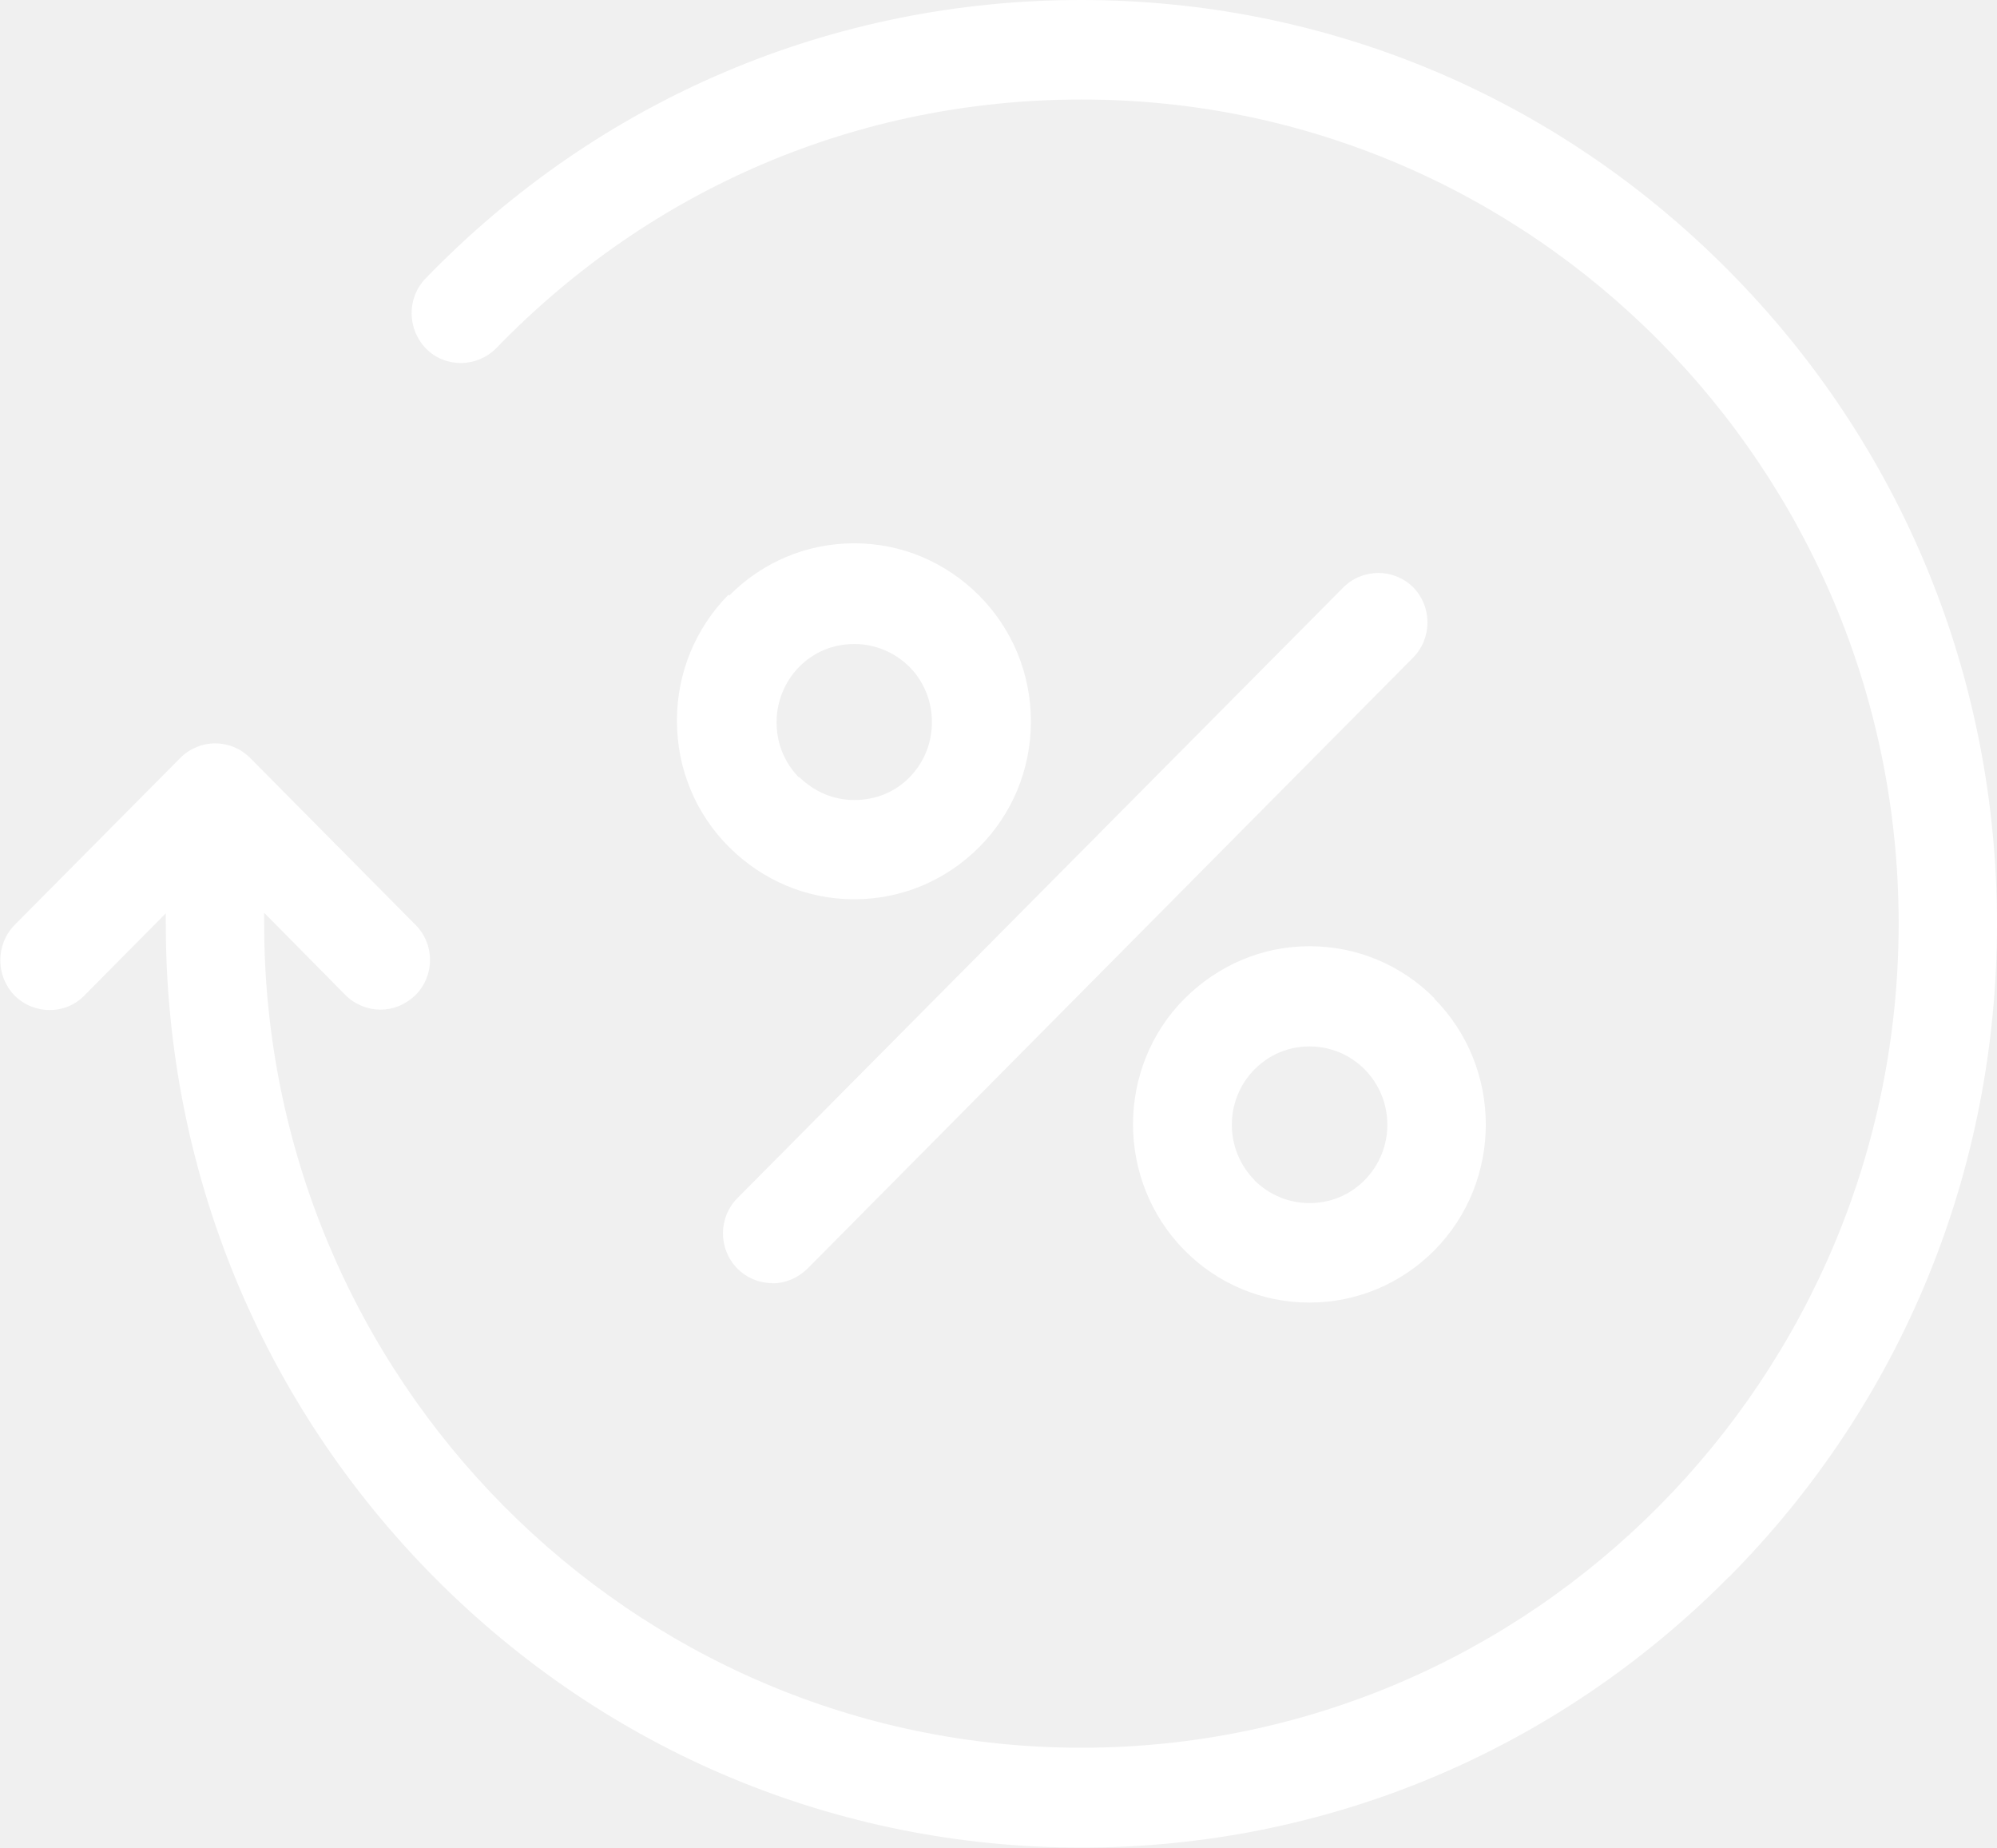
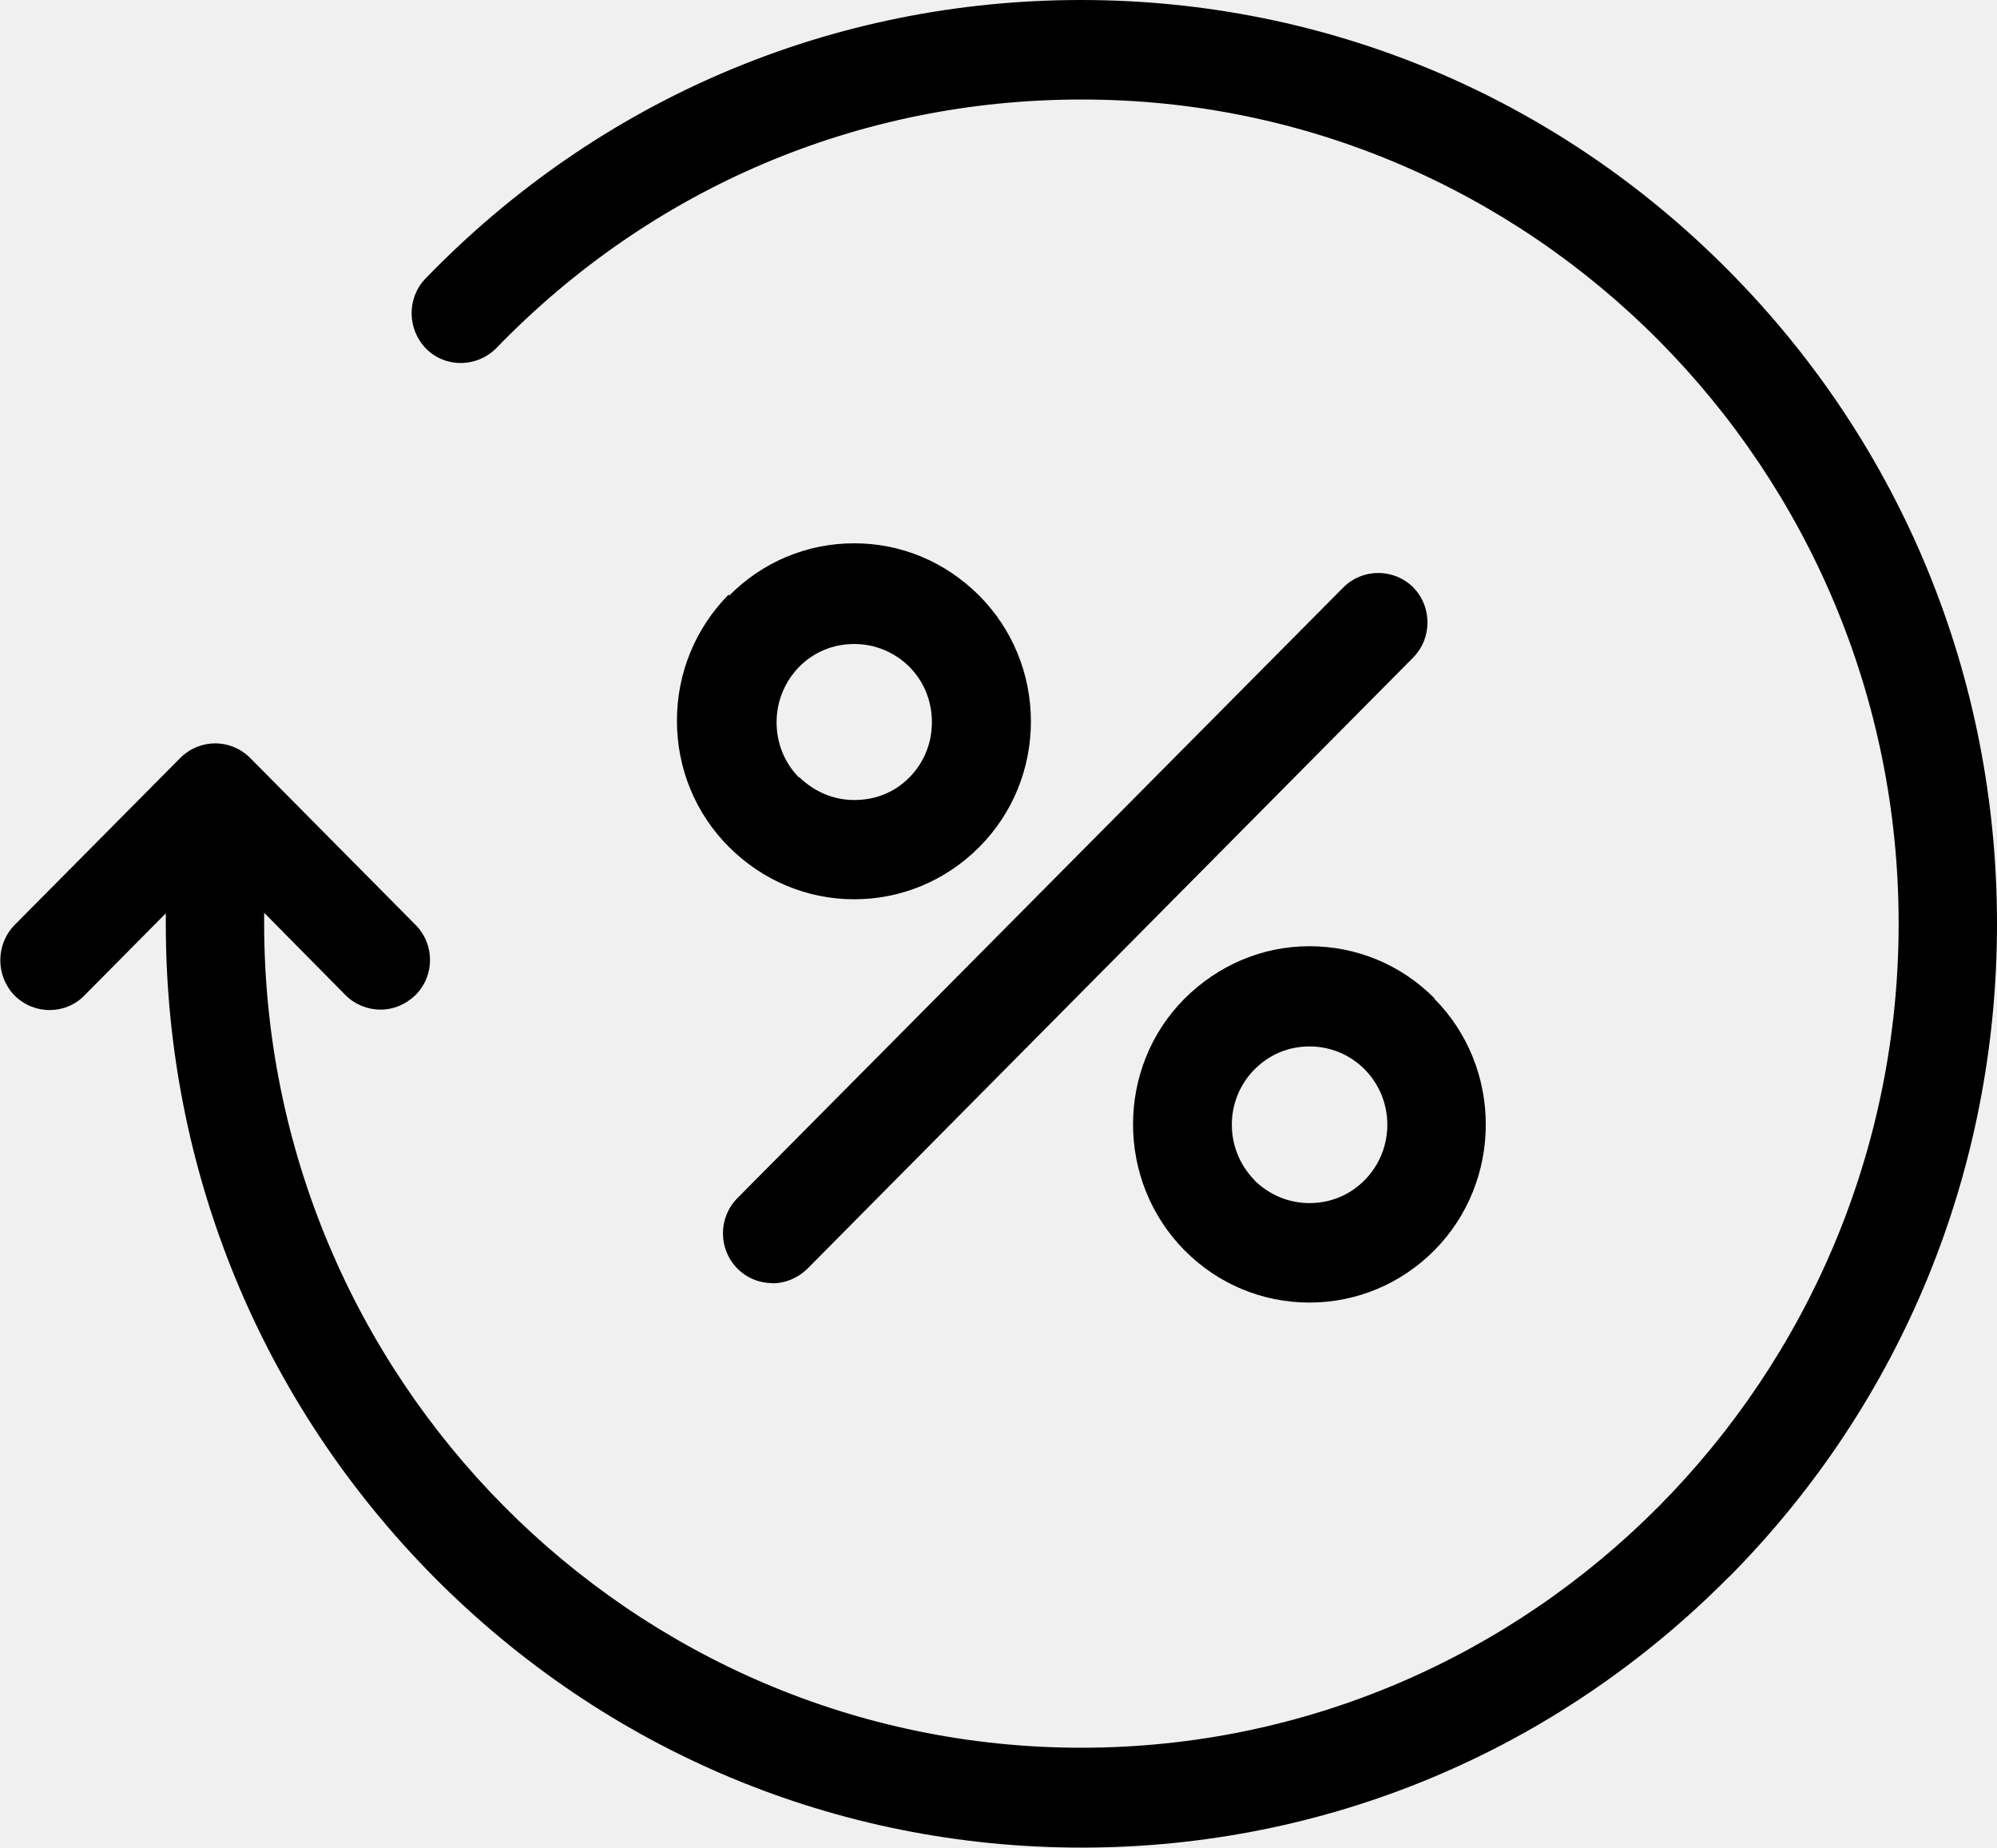
<svg xmlns="http://www.w3.org/2000/svg" width="40" height="37">
-   <path fill-rule="evenodd" fill="#FFF" d="M14.608 11.926c.667-.673 1.556-1.046 2.502-1.046.947 0 1.827.373 2.502 1.046.667.672 1.037 1.568 1.037 2.523 0 .95-.37 1.85-1.04 2.52-.67.67-1.56 1.04-2.5 1.04-.95 0-1.84-.38-2.51-1.05-.67-.67-1.04-1.57-1.04-2.526 0-.956.37-1.85 1.033-2.524zm1.4 3.635c.296.29.682.46 1.102.46.42 0 .807-.15 1.103-.45.296-.3.453-.69.453-1.11 0-.42-.157-.81-.453-1.11-.296-.29-.683-.454-1.103-.454-.42 0-.806.158-1.103.457-.288.296-.452.69-.452 1.11 0 .42.156.81.452 1.11zM28.73 20c1.374 1.387 1.374 3.653 0 5.04-.667.67-1.556 1.045-2.502 1.045-.947 0-1.836-.374-2.502-1.046-1.375-1.39-1.375-3.66 0-5.04.674-.67 1.555-1.05 2.502-1.05.946 0 1.835.37 2.502 1.04zm-3.605 3.636c.296.29.683.457 1.103.457.42 0 .806-.158 1.103-.457.61-.614.61-1.61 0-2.224-.29-.29-.68-.456-1.1-.456-.42 0-.8.158-1.1.456-.61.614-.61 1.61 0 2.224zm-9.655 2.06c-.255 0-.51-.1-.7-.292-.386-.39-.386-1.02 0-1.41l12.133-12.226c.386-.39 1.012-.39 1.4-.01.386.392.386 1.023 0 1.413L16.17 25.41c-.198.19-.445.29-.7.29zm19.16 5.883C31.17 35.07 26.56 37 21.663 37c-4.898 0-9.507-1.926-12.972-5.42-3.46-3.495-5.37-8.143-5.37-13.08v-.21l-1.63 1.645c-.38.39-1.01.39-1.4 0-.38-.39-.38-1.02 0-1.41l3.32-3.346c.39-.39 1.01-.39 1.4 0l3.31 3.34c.39.39.39 1.02 0 1.41-.2.19-.44.29-.7.29-.25 0-.51-.1-.7-.29l-1.63-1.65v.21C5.29 27.592 12.63 35 21.66 35c9.03 0 16.37-7.403 16.37-16.507 0-9.107-7.342-16.51-16.37-16.5-4.453 0-8.61 1.766-11.72 4.98-.39.39-1.013.397-1.4.015-.387-.39-.395-1.02-.017-1.41C12 1.983 16.668 0 21.653 0c4.9 0 9.507 1.924 12.972 5.42C38.09 8.912 40 13.56 40 18.5c0 4.937-1.902 9.585-5.367 13.08z" />
+   <path d="M14.608 11.926c.667-.673 1.556-1.046 2.502-1.046.947 0 1.827.373 2.502 1.046.667.672 1.037 1.568 1.037 2.523 0 .95-.37 1.85-1.04 2.52-.67.67-1.56 1.04-2.5 1.04-.95 0-1.84-.38-2.51-1.05-.67-.67-1.04-1.57-1.04-2.526 0-.956.37-1.85 1.033-2.524zm1.4 3.635c.296.29.682.46 1.102.46.42 0 .807-.15 1.103-.45.296-.3.453-.69.453-1.11 0-.42-.157-.81-.453-1.11-.296-.29-.683-.454-1.103-.454-.42 0-.806.158-1.103.457-.288.296-.452.69-.452 1.11 0 .42.156.81.452 1.11zM28.73 20c1.374 1.387 1.374 3.653 0 5.04-.667.67-1.556 1.045-2.502 1.045-.947 0-1.836-.374-2.502-1.046-1.375-1.39-1.375-3.66 0-5.04.674-.67 1.555-1.05 2.502-1.05.946 0 1.835.37 2.502 1.04zm-3.605 3.636c.296.29.683.457 1.103.457.42 0 .806-.158 1.103-.457.61-.614.61-1.61 0-2.224-.29-.29-.68-.456-1.1-.456-.42 0-.8.158-1.1.456-.61.614-.61 1.61 0 2.224zm-9.655 2.06c-.255 0-.51-.1-.7-.292-.386-.39-.386-1.02 0-1.41l12.133-12.226c.386-.39 1.012-.39 1.4-.01.386.392.386 1.023 0 1.413L16.17 25.41c-.198.19-.445.29-.7.29zm19.16 5.883C31.17 35.07 26.56 37 21.663 37c-4.898 0-9.507-1.926-12.972-5.42-3.46-3.495-5.37-8.143-5.37-13.08v-.21l-1.63 1.645c-.38.39-1.01.39-1.4 0-.38-.39-.38-1.02 0-1.41l3.32-3.346c.39-.39 1.01-.39 1.4 0l3.31 3.34c.39.39.39 1.02 0 1.41-.2.19-.44.29-.7.29-.25 0-.51-.1-.7-.29l-1.63-1.65v.21C5.29 27.592 12.63 35 21.66 35c9.03 0 16.37-7.403 16.37-16.507 0-9.107-7.342-16.51-16.37-16.5-4.453 0-8.61 1.766-11.72 4.98-.39.39-1.013.397-1.4.015-.387-.39-.395-1.02-.017-1.41C12 1.983 16.668 0 21.653 0c4.9 0 9.507 1.924 12.972 5.42C38.09 8.912 40 13.56 40 18.5c0 4.937-1.902 9.585-5.367 13.08z" />
</svg>
